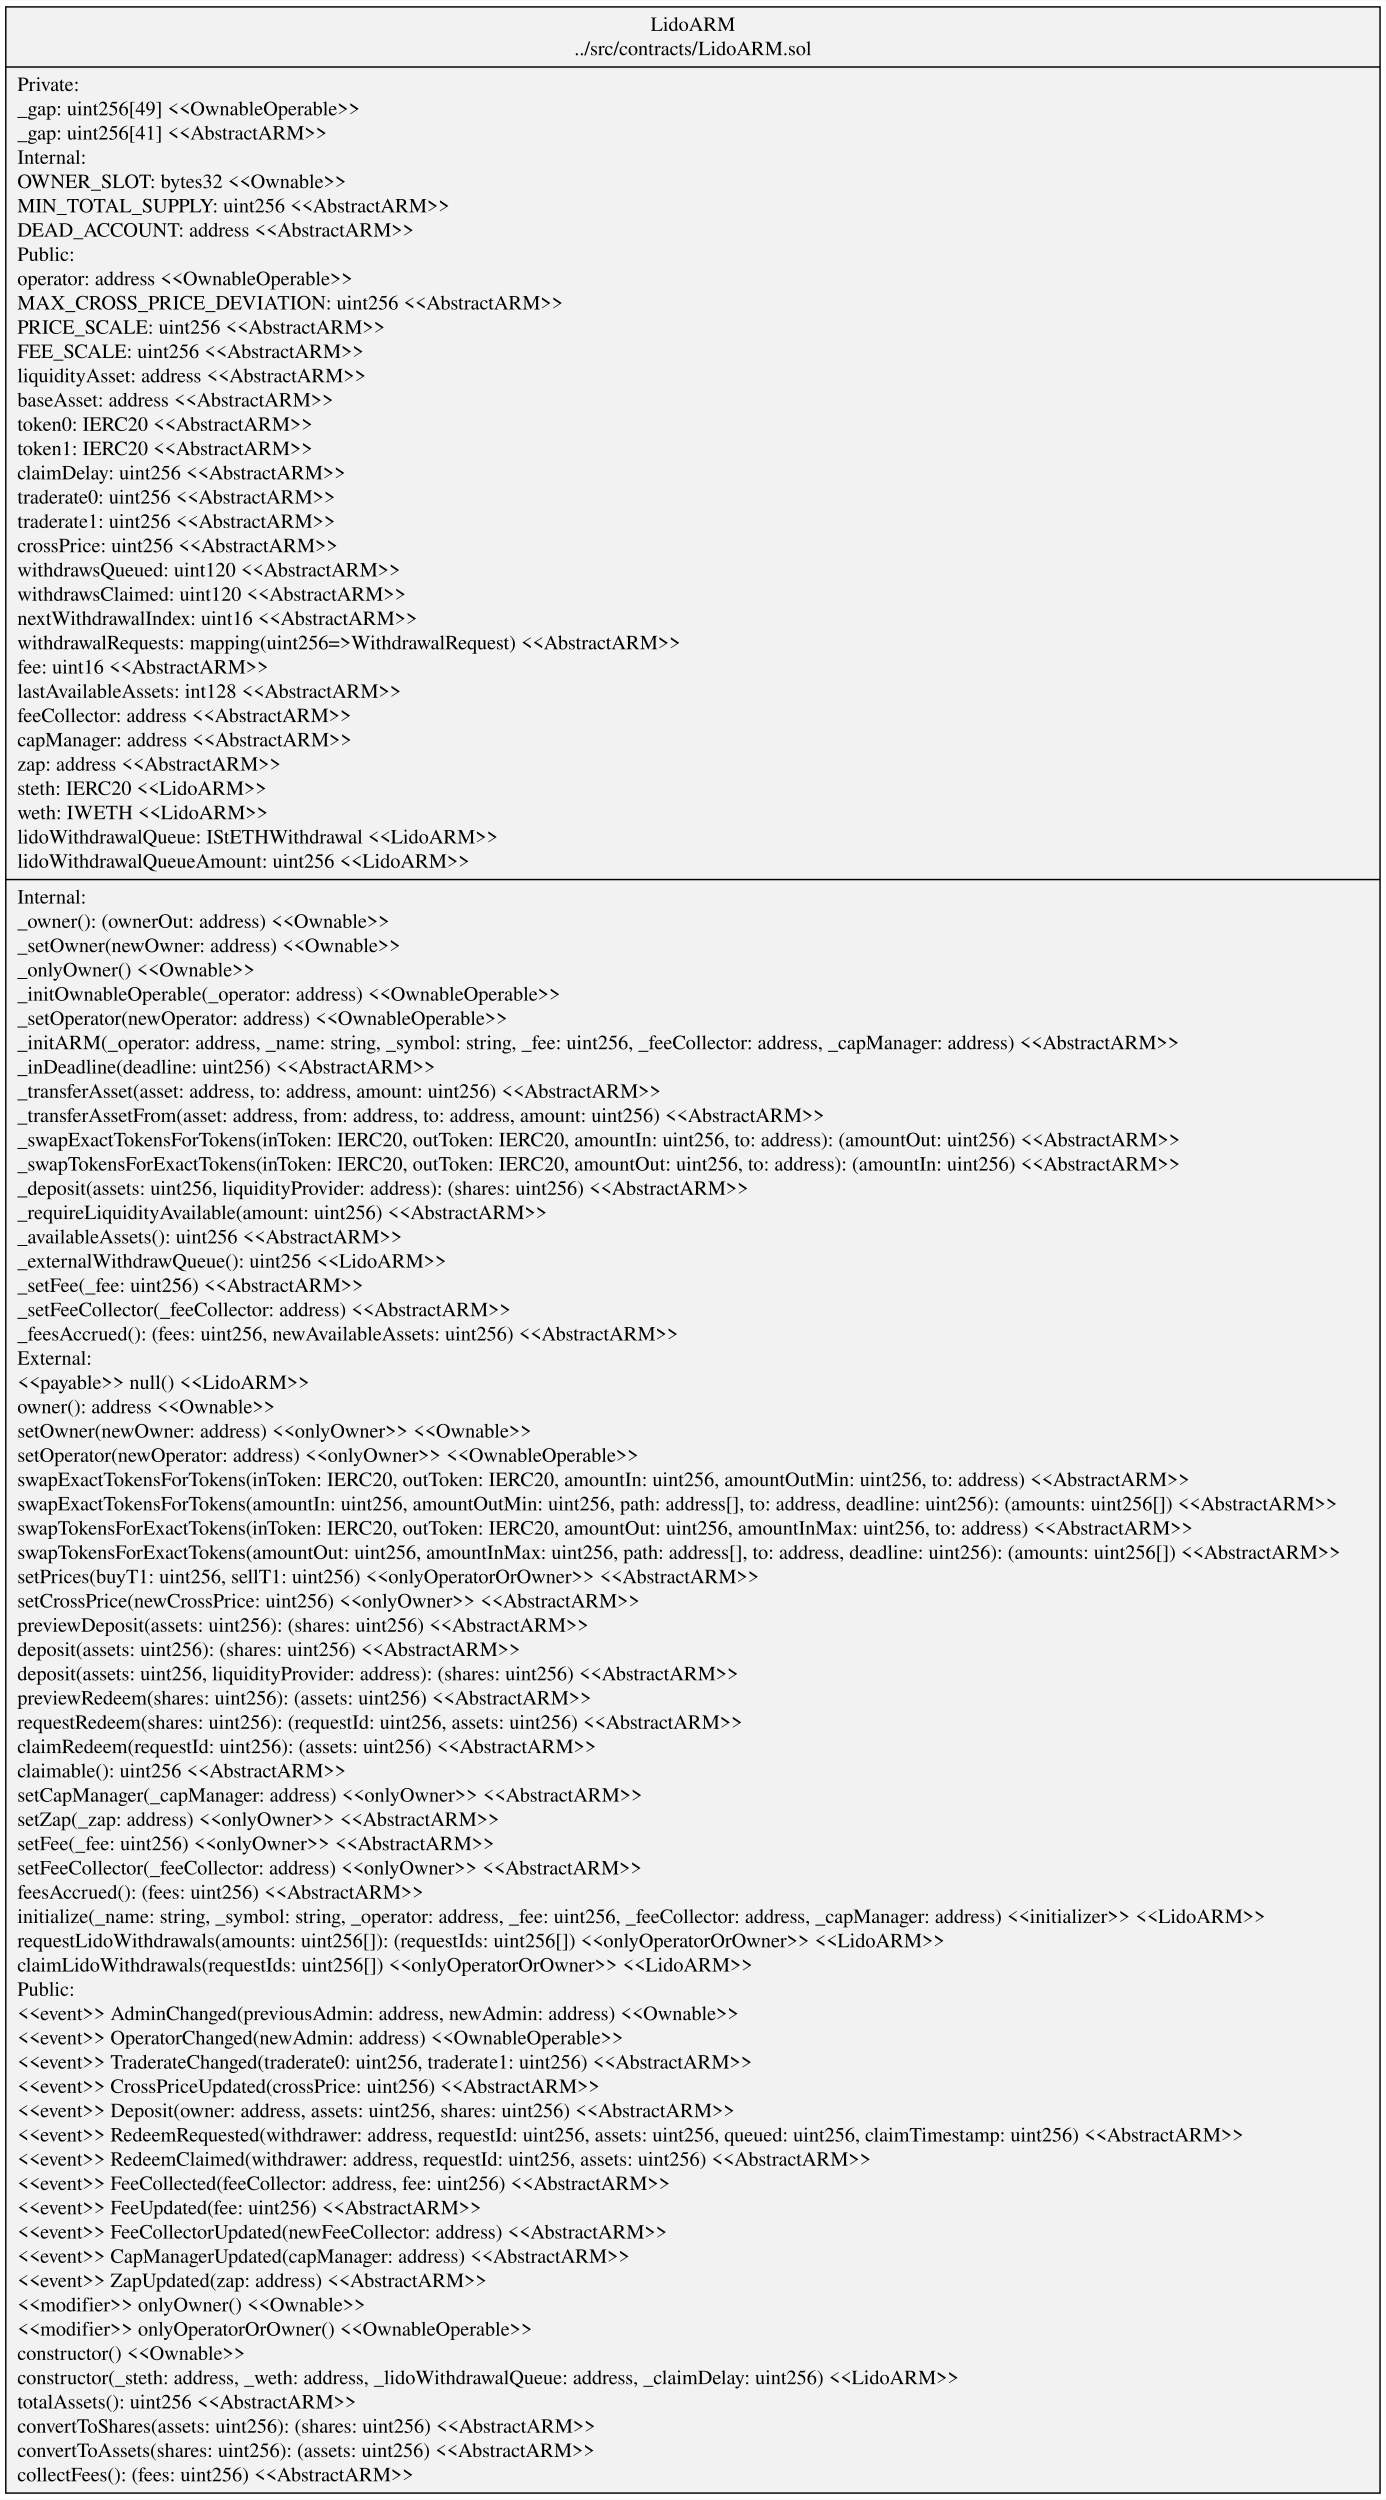
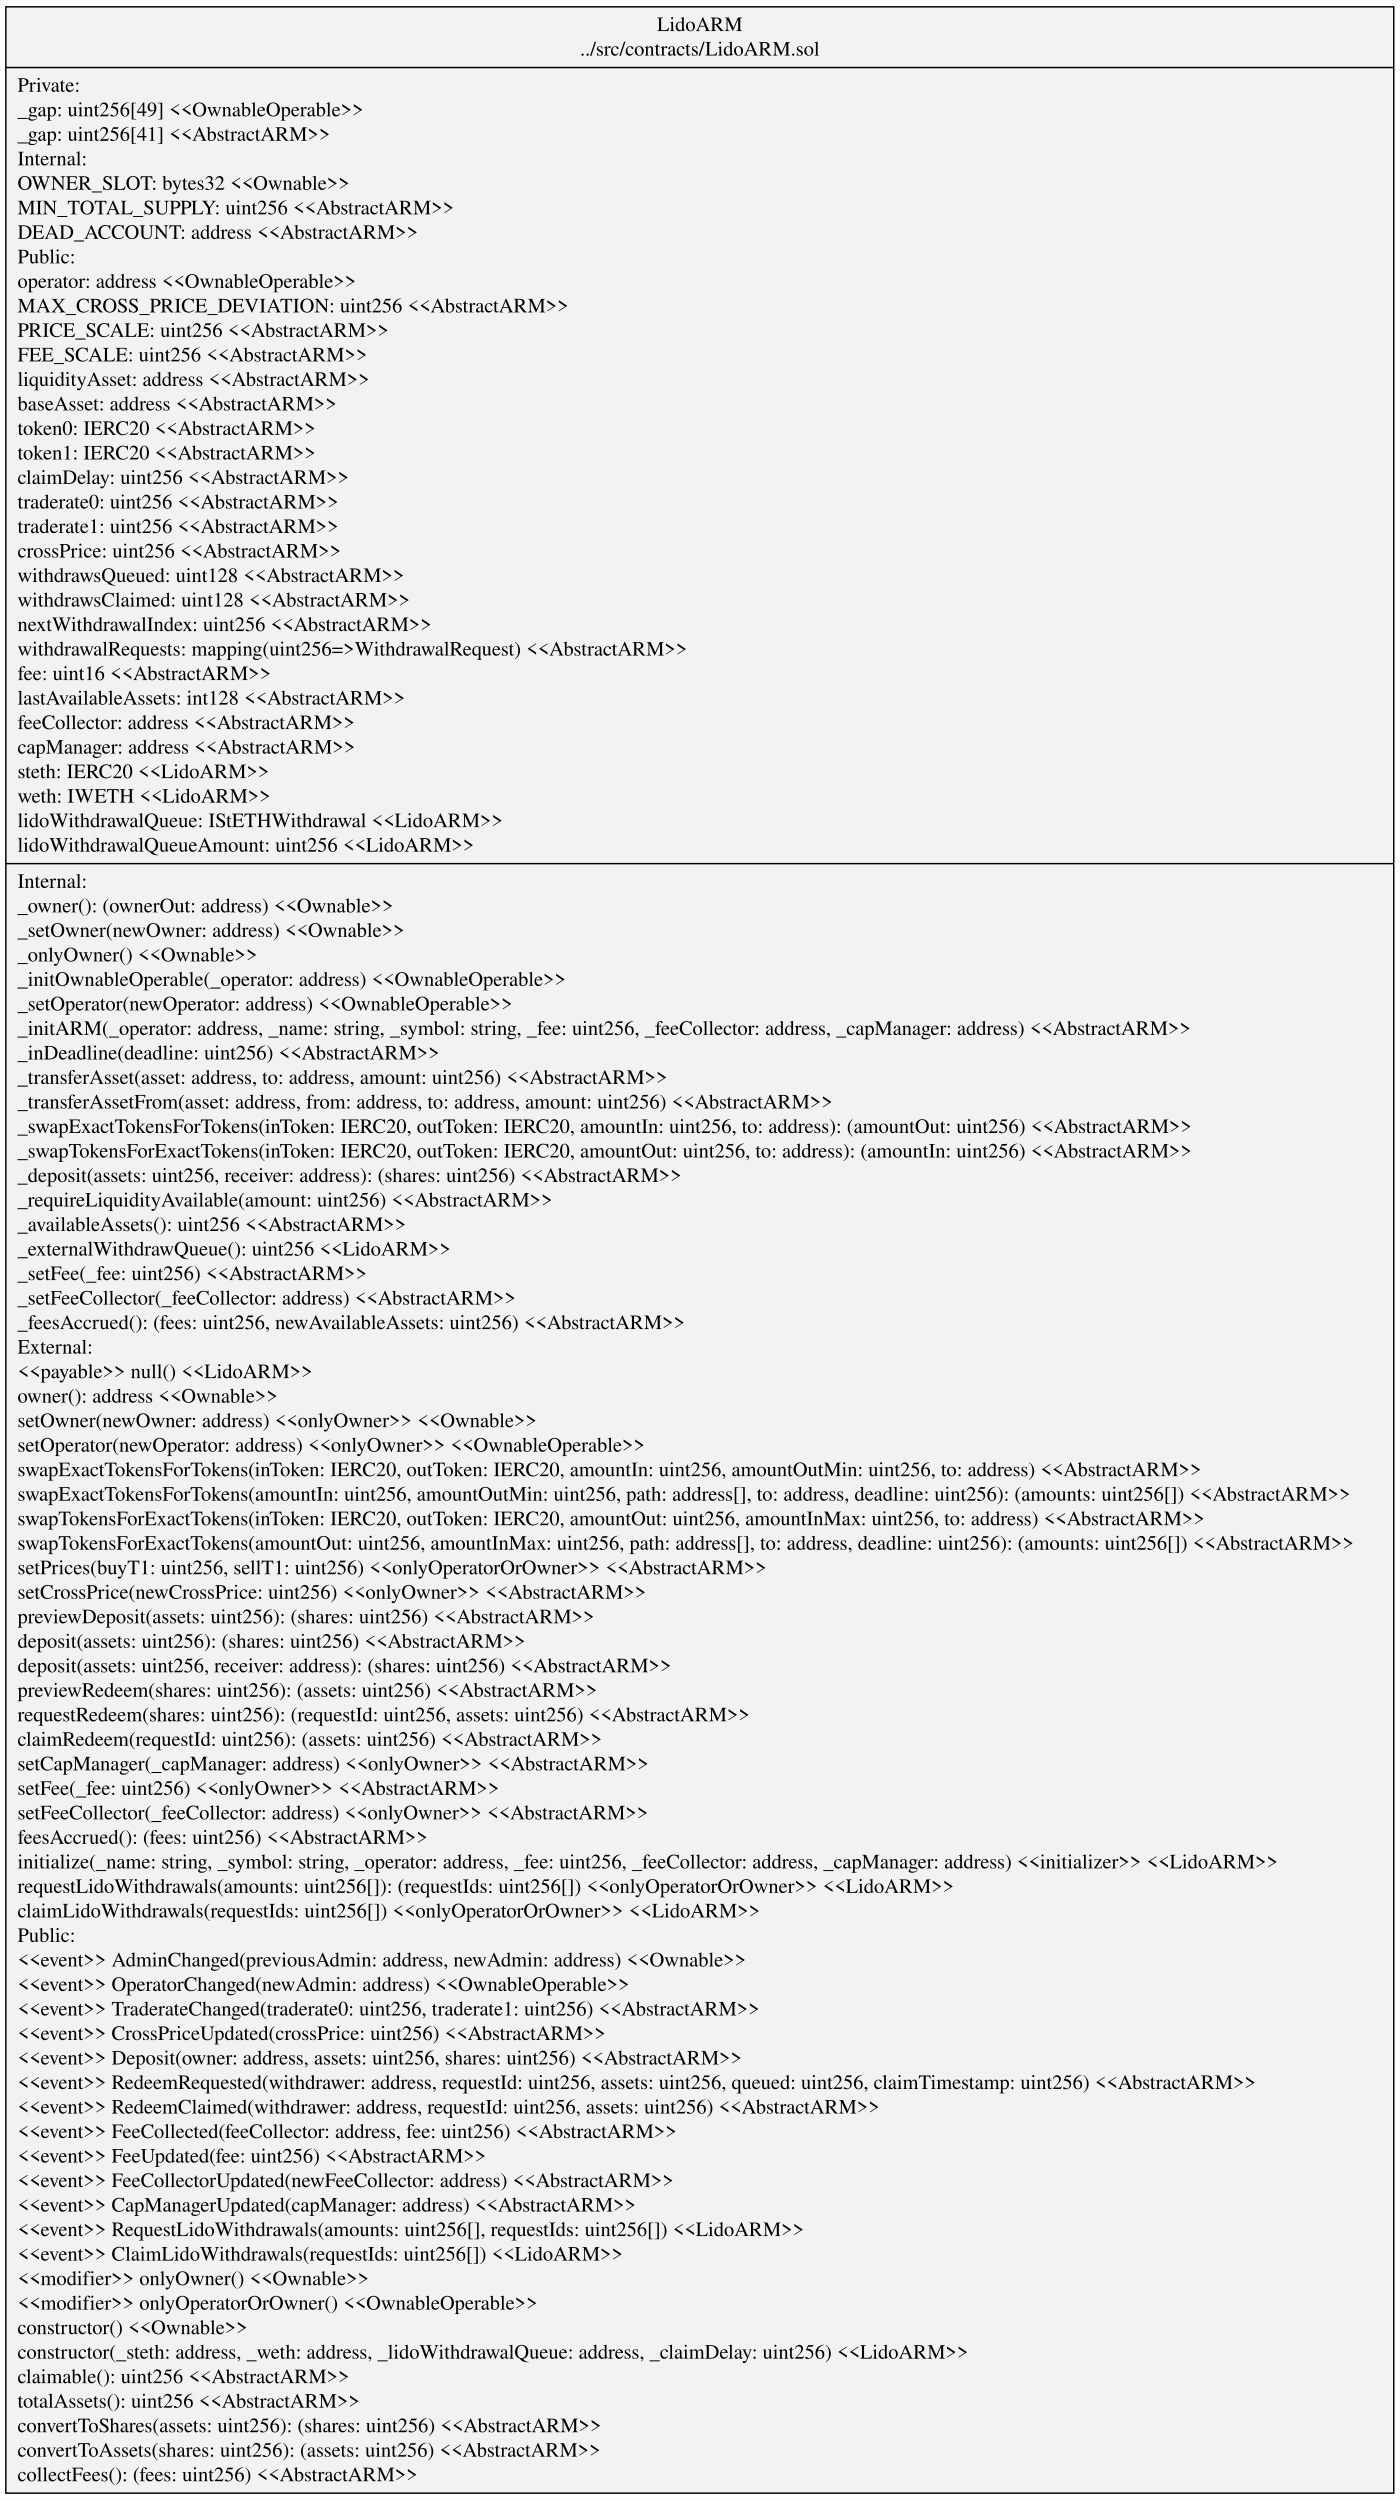
- <svg xmlns="http://www.w3.org/2000/svg" width="959pt" height="1730pt" viewBox="0.00 0.00 959.20 1729.80">
-   <g id="graph0" class="graph" transform="scale(1 1) rotate(0) translate(4 1725.8)">
-     <polygon fill="white" stroke="transparent" points="-4,4 -4,-1725.8 955.2,-1725.8 955.2,4 -4,4" />
+ <svg xmlns="http://www.w3.org/2000/svg" width="959pt" height="1713pt" viewBox="0.00 0.00 959.20 1713.00">
+   <g id="graph0" class="graph" transform="scale(1 1) rotate(0) translate(4 1709)">
+     <polygon fill="white" stroke="transparent" points="-4,4 -4,-1709 955.2,-1709 955.2,4 -4,4" />
    <g id="node1" class="node">
-       <polygon fill="#f2f2f2" stroke="black" points="0,-0.5 0,-1721.3 951.2,-1721.3 951.2,-0.5 0,-0.5" />
-       <text text-anchor="middle" x="475.6" y="-1704.7" font-family="Times,serif" font-size="14.00">LidoARM</text>
-       <text text-anchor="middle" x="475.6" y="-1687.9" font-family="Times,serif" font-size="14.00">../src/contracts/LidoARM.sol</text>
-       <polyline fill="none" stroke="black" points="0,-1679.7 951.2,-1679.7 " />
-       <text text-anchor="start" x="8" y="-1663.1" font-family="Times,serif" font-size="14.00">Private:</text>
-       <text text-anchor="start" x="8" y="-1646.3" font-family="Times,serif" font-size="14.00">   _gap: uint256[49] &lt;&lt;OwnableOperable&gt;&gt;</text>
-       <text text-anchor="start" x="8" y="-1629.5" font-family="Times,serif" font-size="14.00">   _gap: uint256[41] &lt;&lt;AbstractARM&gt;&gt;</text>
-       <text text-anchor="start" x="8" y="-1612.7" font-family="Times,serif" font-size="14.00">Internal:</text>
-       <text text-anchor="start" x="8" y="-1595.9" font-family="Times,serif" font-size="14.00">   OWNER_SLOT: bytes32 &lt;&lt;Ownable&gt;&gt;</text>
-       <text text-anchor="start" x="8" y="-1579.1" font-family="Times,serif" font-size="14.00">   MIN_TOTAL_SUPPLY: uint256 &lt;&lt;AbstractARM&gt;&gt;</text>
-       <text text-anchor="start" x="8" y="-1562.3" font-family="Times,serif" font-size="14.00">   DEAD_ACCOUNT: address &lt;&lt;AbstractARM&gt;&gt;</text>
-       <text text-anchor="start" x="8" y="-1545.5" font-family="Times,serif" font-size="14.00">Public:</text>
-       <text text-anchor="start" x="8" y="-1528.7" font-family="Times,serif" font-size="14.00">   operator: address &lt;&lt;OwnableOperable&gt;&gt;</text>
-       <text text-anchor="start" x="8" y="-1511.9" font-family="Times,serif" font-size="14.00">   MAX_CROSS_PRICE_DEVIATION: uint256 &lt;&lt;AbstractARM&gt;&gt;</text>
-       <text text-anchor="start" x="8" y="-1495.1" font-family="Times,serif" font-size="14.00">   PRICE_SCALE: uint256 &lt;&lt;AbstractARM&gt;&gt;</text>
-       <text text-anchor="start" x="8" y="-1478.3" font-family="Times,serif" font-size="14.00">   FEE_SCALE: uint256 &lt;&lt;AbstractARM&gt;&gt;</text>
-       <text text-anchor="start" x="8" y="-1461.5" font-family="Times,serif" font-size="14.00">   liquidityAsset: address &lt;&lt;AbstractARM&gt;&gt;</text>
-       <text text-anchor="start" x="8" y="-1444.7" font-family="Times,serif" font-size="14.00">   baseAsset: address &lt;&lt;AbstractARM&gt;&gt;</text>
-       <text text-anchor="start" x="8" y="-1427.9" font-family="Times,serif" font-size="14.00">   token0: IERC20 &lt;&lt;AbstractARM&gt;&gt;</text>
-       <text text-anchor="start" x="8" y="-1411.1" font-family="Times,serif" font-size="14.00">   token1: IERC20 &lt;&lt;AbstractARM&gt;&gt;</text>
-       <text text-anchor="start" x="8" y="-1394.3" font-family="Times,serif" font-size="14.00">   claimDelay: uint256 &lt;&lt;AbstractARM&gt;&gt;</text>
-       <text text-anchor="start" x="8" y="-1377.5" font-family="Times,serif" font-size="14.00">   traderate0: uint256 &lt;&lt;AbstractARM&gt;&gt;</text>
-       <text text-anchor="start" x="8" y="-1360.7" font-family="Times,serif" font-size="14.00">   traderate1: uint256 &lt;&lt;AbstractARM&gt;&gt;</text>
-       <text text-anchor="start" x="8" y="-1343.9" font-family="Times,serif" font-size="14.00">   crossPrice: uint256 &lt;&lt;AbstractARM&gt;&gt;</text>
-       <text text-anchor="start" x="8" y="-1327.1" font-family="Times,serif" font-size="14.00">   withdrawsQueued: uint120 &lt;&lt;AbstractARM&gt;&gt;</text>
-       <text text-anchor="start" x="8" y="-1310.3" font-family="Times,serif" font-size="14.00">   withdrawsClaimed: uint120 &lt;&lt;AbstractARM&gt;&gt;</text>
-       <text text-anchor="start" x="8" y="-1293.5" font-family="Times,serif" font-size="14.00">   nextWithdrawalIndex: uint16 &lt;&lt;AbstractARM&gt;&gt;</text>
-       <text text-anchor="start" x="8" y="-1276.7" font-family="Times,serif" font-size="14.00">   withdrawalRequests: mapping(uint256=&gt;WithdrawalRequest) &lt;&lt;AbstractARM&gt;&gt;</text>
-       <text text-anchor="start" x="8" y="-1259.9" font-family="Times,serif" font-size="14.00">   fee: uint16 &lt;&lt;AbstractARM&gt;&gt;</text>
-       <text text-anchor="start" x="8" y="-1243.1" font-family="Times,serif" font-size="14.00">   lastAvailableAssets: int128 &lt;&lt;AbstractARM&gt;&gt;</text>
-       <text text-anchor="start" x="8" y="-1226.3" font-family="Times,serif" font-size="14.00">   feeCollector: address &lt;&lt;AbstractARM&gt;&gt;</text>
-       <text text-anchor="start" x="8" y="-1209.5" font-family="Times,serif" font-size="14.00">   capManager: address &lt;&lt;AbstractARM&gt;&gt;</text>
-       <text text-anchor="start" x="8" y="-1192.7" font-family="Times,serif" font-size="14.00">   zap: address &lt;&lt;AbstractARM&gt;&gt;</text>
+       <polygon fill="#f2f2f2" stroke="black" points="0,-0.5 0,-1704.5 951.2,-1704.5 951.2,-0.5 0,-0.5" />
+       <text text-anchor="middle" x="475.6" y="-1687.9" font-family="Times,serif" font-size="14.00">LidoARM</text>
+       <text text-anchor="middle" x="475.6" y="-1671.1" font-family="Times,serif" font-size="14.00">../src/contracts/LidoARM.sol</text>
+       <polyline fill="none" stroke="black" points="0,-1662.9 951.2,-1662.9 " />
+       <text text-anchor="start" x="8" y="-1646.3" font-family="Times,serif" font-size="14.00">Private:</text>
+       <text text-anchor="start" x="8" y="-1629.5" font-family="Times,serif" font-size="14.00">   _gap: uint256[49] &lt;&lt;OwnableOperable&gt;&gt;</text>
+       <text text-anchor="start" x="8" y="-1612.7" font-family="Times,serif" font-size="14.00">   _gap: uint256[41] &lt;&lt;AbstractARM&gt;&gt;</text>
+       <text text-anchor="start" x="8" y="-1595.9" font-family="Times,serif" font-size="14.00">Internal:</text>
+       <text text-anchor="start" x="8" y="-1579.1" font-family="Times,serif" font-size="14.00">   OWNER_SLOT: bytes32 &lt;&lt;Ownable&gt;&gt;</text>
+       <text text-anchor="start" x="8" y="-1562.3" font-family="Times,serif" font-size="14.00">   MIN_TOTAL_SUPPLY: uint256 &lt;&lt;AbstractARM&gt;&gt;</text>
+       <text text-anchor="start" x="8" y="-1545.5" font-family="Times,serif" font-size="14.00">   DEAD_ACCOUNT: address &lt;&lt;AbstractARM&gt;&gt;</text>
+       <text text-anchor="start" x="8" y="-1528.7" font-family="Times,serif" font-size="14.00">Public:</text>
+       <text text-anchor="start" x="8" y="-1511.9" font-family="Times,serif" font-size="14.00">   operator: address &lt;&lt;OwnableOperable&gt;&gt;</text>
+       <text text-anchor="start" x="8" y="-1495.1" font-family="Times,serif" font-size="14.00">   MAX_CROSS_PRICE_DEVIATION: uint256 &lt;&lt;AbstractARM&gt;&gt;</text>
+       <text text-anchor="start" x="8" y="-1478.3" font-family="Times,serif" font-size="14.00">   PRICE_SCALE: uint256 &lt;&lt;AbstractARM&gt;&gt;</text>
+       <text text-anchor="start" x="8" y="-1461.5" font-family="Times,serif" font-size="14.00">   FEE_SCALE: uint256 &lt;&lt;AbstractARM&gt;&gt;</text>
+       <text text-anchor="start" x="8" y="-1444.7" font-family="Times,serif" font-size="14.00">   liquidityAsset: address &lt;&lt;AbstractARM&gt;&gt;</text>
+       <text text-anchor="start" x="8" y="-1427.9" font-family="Times,serif" font-size="14.00">   baseAsset: address &lt;&lt;AbstractARM&gt;&gt;</text>
+       <text text-anchor="start" x="8" y="-1411.1" font-family="Times,serif" font-size="14.00">   token0: IERC20 &lt;&lt;AbstractARM&gt;&gt;</text>
+       <text text-anchor="start" x="8" y="-1394.3" font-family="Times,serif" font-size="14.00">   token1: IERC20 &lt;&lt;AbstractARM&gt;&gt;</text>
+       <text text-anchor="start" x="8" y="-1377.5" font-family="Times,serif" font-size="14.00">   claimDelay: uint256 &lt;&lt;AbstractARM&gt;&gt;</text>
+       <text text-anchor="start" x="8" y="-1360.7" font-family="Times,serif" font-size="14.00">   traderate0: uint256 &lt;&lt;AbstractARM&gt;&gt;</text>
+       <text text-anchor="start" x="8" y="-1343.9" font-family="Times,serif" font-size="14.00">   traderate1: uint256 &lt;&lt;AbstractARM&gt;&gt;</text>
+       <text text-anchor="start" x="8" y="-1327.1" font-family="Times,serif" font-size="14.00">   crossPrice: uint256 &lt;&lt;AbstractARM&gt;&gt;</text>
+       <text text-anchor="start" x="8" y="-1310.3" font-family="Times,serif" font-size="14.00">   withdrawsQueued: uint128 &lt;&lt;AbstractARM&gt;&gt;</text>
+       <text text-anchor="start" x="8" y="-1293.5" font-family="Times,serif" font-size="14.00">   withdrawsClaimed: uint128 &lt;&lt;AbstractARM&gt;&gt;</text>
+       <text text-anchor="start" x="8" y="-1276.7" font-family="Times,serif" font-size="14.00">   nextWithdrawalIndex: uint256 &lt;&lt;AbstractARM&gt;&gt;</text>
+       <text text-anchor="start" x="8" y="-1259.9" font-family="Times,serif" font-size="14.00">   withdrawalRequests: mapping(uint256=&gt;WithdrawalRequest) &lt;&lt;AbstractARM&gt;&gt;</text>
+       <text text-anchor="start" x="8" y="-1243.1" font-family="Times,serif" font-size="14.00">   fee: uint16 &lt;&lt;AbstractARM&gt;&gt;</text>
+       <text text-anchor="start" x="8" y="-1226.3" font-family="Times,serif" font-size="14.00">   lastAvailableAssets: int128 &lt;&lt;AbstractARM&gt;&gt;</text>
+       <text text-anchor="start" x="8" y="-1209.5" font-family="Times,serif" font-size="14.00">   feeCollector: address &lt;&lt;AbstractARM&gt;&gt;</text>
+       <text text-anchor="start" x="8" y="-1192.7" font-family="Times,serif" font-size="14.00">   capManager: address &lt;&lt;AbstractARM&gt;&gt;</text>
      <text text-anchor="start" x="8" y="-1175.9" font-family="Times,serif" font-size="14.00">   steth: IERC20 &lt;&lt;LidoARM&gt;&gt;</text>
      <text text-anchor="start" x="8" y="-1159.1" font-family="Times,serif" font-size="14.00">   weth: IWETH &lt;&lt;LidoARM&gt;&gt;</text>
      <text text-anchor="start" x="8" y="-1142.3" font-family="Times,serif" font-size="14.00">   lidoWithdrawalQueue: IStETHWithdrawal &lt;&lt;LidoARM&gt;&gt;</text>
      <text text-anchor="start" x="8" y="-1125.5" font-family="Times,serif" font-size="14.00">   lidoWithdrawalQueueAmount: uint256 &lt;&lt;LidoARM&gt;&gt;</text>
      <polyline fill="none" stroke="black" points="0,-1117.3 951.2,-1117.3 " />
      <text text-anchor="start" x="8" y="-1100.7" font-family="Times,serif" font-size="14.00">Internal:</text>
      <text text-anchor="start" x="8" y="-1083.9" font-family="Times,serif" font-size="14.00">    _owner(): (ownerOut: address) &lt;&lt;Ownable&gt;&gt;</text>
      <text text-anchor="start" x="8" y="-1067.1" font-family="Times,serif" font-size="14.00">    _setOwner(newOwner: address) &lt;&lt;Ownable&gt;&gt;</text>
      <text text-anchor="start" x="8" y="-1050.3" font-family="Times,serif" font-size="14.00">    _onlyOwner() &lt;&lt;Ownable&gt;&gt;</text>
      <text text-anchor="start" x="8" y="-1033.5" font-family="Times,serif" font-size="14.00">    _initOwnableOperable(_operator: address) &lt;&lt;OwnableOperable&gt;&gt;</text>
      <text text-anchor="start" x="8" y="-1016.7" font-family="Times,serif" font-size="14.00">    _setOperator(newOperator: address) &lt;&lt;OwnableOperable&gt;&gt;</text>
      <text text-anchor="start" x="8" y="-999.9" font-family="Times,serif" font-size="14.00">    _initARM(_operator: address, _name: string, _symbol: string, _fee: uint256, _feeCollector: address, _capManager: address) &lt;&lt;AbstractARM&gt;&gt;</text>
      <text text-anchor="start" x="8" y="-983.1" font-family="Times,serif" font-size="14.00">    _inDeadline(deadline: uint256) &lt;&lt;AbstractARM&gt;&gt;</text>
      <text text-anchor="start" x="8" y="-966.3" font-family="Times,serif" font-size="14.00">    _transferAsset(asset: address, to: address, amount: uint256) &lt;&lt;AbstractARM&gt;&gt;</text>
      <text text-anchor="start" x="8" y="-949.5" font-family="Times,serif" font-size="14.00">    _transferAssetFrom(asset: address, from: address, to: address, amount: uint256) &lt;&lt;AbstractARM&gt;&gt;</text>
      <text text-anchor="start" x="8" y="-932.7" font-family="Times,serif" font-size="14.00">    _swapExactTokensForTokens(inToken: IERC20, outToken: IERC20, amountIn: uint256, to: address): (amountOut: uint256) &lt;&lt;AbstractARM&gt;&gt;</text>
      <text text-anchor="start" x="8" y="-915.9" font-family="Times,serif" font-size="14.00">    _swapTokensForExactTokens(inToken: IERC20, outToken: IERC20, amountOut: uint256, to: address): (amountIn: uint256) &lt;&lt;AbstractARM&gt;&gt;</text>
-       <text text-anchor="start" x="8" y="-899.1" font-family="Times,serif" font-size="14.00">    _deposit(assets: uint256, liquidityProvider: address): (shares: uint256) &lt;&lt;AbstractARM&gt;&gt;</text>
+       <text text-anchor="start" x="8" y="-899.1" font-family="Times,serif" font-size="14.00">    _deposit(assets: uint256, receiver: address): (shares: uint256) &lt;&lt;AbstractARM&gt;&gt;</text>
      <text text-anchor="start" x="8" y="-882.3" font-family="Times,serif" font-size="14.00">    _requireLiquidityAvailable(amount: uint256) &lt;&lt;AbstractARM&gt;&gt;</text>
      <text text-anchor="start" x="8" y="-865.5" font-family="Times,serif" font-size="14.00">    _availableAssets(): uint256 &lt;&lt;AbstractARM&gt;&gt;</text>
      <text text-anchor="start" x="8" y="-848.7" font-family="Times,serif" font-size="14.00">    _externalWithdrawQueue(): uint256 &lt;&lt;LidoARM&gt;&gt;</text>
      <text text-anchor="start" x="8" y="-831.9" font-family="Times,serif" font-size="14.00">    _setFee(_fee: uint256) &lt;&lt;AbstractARM&gt;&gt;</text>
      <text text-anchor="start" x="8" y="-815.1" font-family="Times,serif" font-size="14.00">    _setFeeCollector(_feeCollector: address) &lt;&lt;AbstractARM&gt;&gt;</text>
      <text text-anchor="start" x="8" y="-798.3" font-family="Times,serif" font-size="14.00">    _feesAccrued(): (fees: uint256, newAvailableAssets: uint256) &lt;&lt;AbstractARM&gt;&gt;</text>
      <text text-anchor="start" x="8" y="-781.5" font-family="Times,serif" font-size="14.00">External:</text>
      <text text-anchor="start" x="8" y="-764.7" font-family="Times,serif" font-size="14.00">    &lt;&lt;payable&gt;&gt; null() &lt;&lt;LidoARM&gt;&gt;</text>
      <text text-anchor="start" x="8" y="-747.9" font-family="Times,serif" font-size="14.00">    owner(): address &lt;&lt;Ownable&gt;&gt;</text>
      <text text-anchor="start" x="8" y="-731.1" font-family="Times,serif" font-size="14.00">    setOwner(newOwner: address) &lt;&lt;onlyOwner&gt;&gt; &lt;&lt;Ownable&gt;&gt;</text>
      <text text-anchor="start" x="8" y="-714.3" font-family="Times,serif" font-size="14.00">    setOperator(newOperator: address) &lt;&lt;onlyOwner&gt;&gt; &lt;&lt;OwnableOperable&gt;&gt;</text>
      <text text-anchor="start" x="8" y="-697.5" font-family="Times,serif" font-size="14.00">    swapExactTokensForTokens(inToken: IERC20, outToken: IERC20, amountIn: uint256, amountOutMin: uint256, to: address) &lt;&lt;AbstractARM&gt;&gt;</text>
      <text text-anchor="start" x="8" y="-680.7" font-family="Times,serif" font-size="14.00">    swapExactTokensForTokens(amountIn: uint256, amountOutMin: uint256, path: address[], to: address, deadline: uint256): (amounts: uint256[]) &lt;&lt;AbstractARM&gt;&gt;</text>
      <text text-anchor="start" x="8" y="-663.9" font-family="Times,serif" font-size="14.00">    swapTokensForExactTokens(inToken: IERC20, outToken: IERC20, amountOut: uint256, amountInMax: uint256, to: address) &lt;&lt;AbstractARM&gt;&gt;</text>
      <text text-anchor="start" x="8" y="-647.1" font-family="Times,serif" font-size="14.00">    swapTokensForExactTokens(amountOut: uint256, amountInMax: uint256, path: address[], to: address, deadline: uint256): (amounts: uint256[]) &lt;&lt;AbstractARM&gt;&gt;</text>
      <text text-anchor="start" x="8" y="-630.3" font-family="Times,serif" font-size="14.00">    setPrices(buyT1: uint256, sellT1: uint256) &lt;&lt;onlyOperatorOrOwner&gt;&gt; &lt;&lt;AbstractARM&gt;&gt;</text>
      <text text-anchor="start" x="8" y="-613.5" font-family="Times,serif" font-size="14.00">    setCrossPrice(newCrossPrice: uint256) &lt;&lt;onlyOwner&gt;&gt; &lt;&lt;AbstractARM&gt;&gt;</text>
      <text text-anchor="start" x="8" y="-596.7" font-family="Times,serif" font-size="14.00">    previewDeposit(assets: uint256): (shares: uint256) &lt;&lt;AbstractARM&gt;&gt;</text>
      <text text-anchor="start" x="8" y="-579.9" font-family="Times,serif" font-size="14.00">    deposit(assets: uint256): (shares: uint256) &lt;&lt;AbstractARM&gt;&gt;</text>
-       <text text-anchor="start" x="8" y="-563.1" font-family="Times,serif" font-size="14.00">    deposit(assets: uint256, liquidityProvider: address): (shares: uint256) &lt;&lt;AbstractARM&gt;&gt;</text>
+       <text text-anchor="start" x="8" y="-563.1" font-family="Times,serif" font-size="14.00">    deposit(assets: uint256, receiver: address): (shares: uint256) &lt;&lt;AbstractARM&gt;&gt;</text>
      <text text-anchor="start" x="8" y="-546.3" font-family="Times,serif" font-size="14.00">    previewRedeem(shares: uint256): (assets: uint256) &lt;&lt;AbstractARM&gt;&gt;</text>
      <text text-anchor="start" x="8" y="-529.5" font-family="Times,serif" font-size="14.00">    requestRedeem(shares: uint256): (requestId: uint256, assets: uint256) &lt;&lt;AbstractARM&gt;&gt;</text>
      <text text-anchor="start" x="8" y="-512.7" font-family="Times,serif" font-size="14.00">    claimRedeem(requestId: uint256): (assets: uint256) &lt;&lt;AbstractARM&gt;&gt;</text>
-       <text text-anchor="start" x="8" y="-495.9" font-family="Times,serif" font-size="14.00">    claimable(): uint256 &lt;&lt;AbstractARM&gt;&gt;</text>
-       <text text-anchor="start" x="8" y="-479.1" font-family="Times,serif" font-size="14.00">    setCapManager(_capManager: address) &lt;&lt;onlyOwner&gt;&gt; &lt;&lt;AbstractARM&gt;&gt;</text>
-       <text text-anchor="start" x="8" y="-462.3" font-family="Times,serif" font-size="14.00">    setZap(_zap: address) &lt;&lt;onlyOwner&gt;&gt; &lt;&lt;AbstractARM&gt;&gt;</text>
-       <text text-anchor="start" x="8" y="-445.5" font-family="Times,serif" font-size="14.00">    setFee(_fee: uint256) &lt;&lt;onlyOwner&gt;&gt; &lt;&lt;AbstractARM&gt;&gt;</text>
-       <text text-anchor="start" x="8" y="-428.7" font-family="Times,serif" font-size="14.00">    setFeeCollector(_feeCollector: address) &lt;&lt;onlyOwner&gt;&gt; &lt;&lt;AbstractARM&gt;&gt;</text>
-       <text text-anchor="start" x="8" y="-411.9" font-family="Times,serif" font-size="14.00">    feesAccrued(): (fees: uint256) &lt;&lt;AbstractARM&gt;&gt;</text>
-       <text text-anchor="start" x="8" y="-395.1" font-family="Times,serif" font-size="14.00">    initialize(_name: string, _symbol: string, _operator: address, _fee: uint256, _feeCollector: address, _capManager: address) &lt;&lt;initializer&gt;&gt; &lt;&lt;LidoARM&gt;&gt;</text>
-       <text text-anchor="start" x="8" y="-378.3" font-family="Times,serif" font-size="14.00">    requestLidoWithdrawals(amounts: uint256[]): (requestIds: uint256[]) &lt;&lt;onlyOperatorOrOwner&gt;&gt; &lt;&lt;LidoARM&gt;&gt;</text>
-       <text text-anchor="start" x="8" y="-361.5" font-family="Times,serif" font-size="14.00">    claimLidoWithdrawals(requestIds: uint256[]) &lt;&lt;onlyOperatorOrOwner&gt;&gt; &lt;&lt;LidoARM&gt;&gt;</text>
-       <text text-anchor="start" x="8" y="-344.7" font-family="Times,serif" font-size="14.00">Public:</text>
-       <text text-anchor="start" x="8" y="-327.9" font-family="Times,serif" font-size="14.00">    &lt;&lt;event&gt;&gt; AdminChanged(previousAdmin: address, newAdmin: address) &lt;&lt;Ownable&gt;&gt;</text>
-       <text text-anchor="start" x="8" y="-311.1" font-family="Times,serif" font-size="14.00">    &lt;&lt;event&gt;&gt; OperatorChanged(newAdmin: address) &lt;&lt;OwnableOperable&gt;&gt;</text>
-       <text text-anchor="start" x="8" y="-294.3" font-family="Times,serif" font-size="14.00">    &lt;&lt;event&gt;&gt; TraderateChanged(traderate0: uint256, traderate1: uint256) &lt;&lt;AbstractARM&gt;&gt;</text>
-       <text text-anchor="start" x="8" y="-277.5" font-family="Times,serif" font-size="14.00">    &lt;&lt;event&gt;&gt; CrossPriceUpdated(crossPrice: uint256) &lt;&lt;AbstractARM&gt;&gt;</text>
-       <text text-anchor="start" x="8" y="-260.7" font-family="Times,serif" font-size="14.00">    &lt;&lt;event&gt;&gt; Deposit(owner: address, assets: uint256, shares: uint256) &lt;&lt;AbstractARM&gt;&gt;</text>
-       <text text-anchor="start" x="8" y="-243.9" font-family="Times,serif" font-size="14.00">    &lt;&lt;event&gt;&gt; RedeemRequested(withdrawer: address, requestId: uint256, assets: uint256, queued: uint256, claimTimestamp: uint256) &lt;&lt;AbstractARM&gt;&gt;</text>
-       <text text-anchor="start" x="8" y="-227.1" font-family="Times,serif" font-size="14.00">    &lt;&lt;event&gt;&gt; RedeemClaimed(withdrawer: address, requestId: uint256, assets: uint256) &lt;&lt;AbstractARM&gt;&gt;</text>
-       <text text-anchor="start" x="8" y="-210.3" font-family="Times,serif" font-size="14.00">    &lt;&lt;event&gt;&gt; FeeCollected(feeCollector: address, fee: uint256) &lt;&lt;AbstractARM&gt;&gt;</text>
-       <text text-anchor="start" x="8" y="-193.5" font-family="Times,serif" font-size="14.00">    &lt;&lt;event&gt;&gt; FeeUpdated(fee: uint256) &lt;&lt;AbstractARM&gt;&gt;</text>
-       <text text-anchor="start" x="8" y="-176.7" font-family="Times,serif" font-size="14.00">    &lt;&lt;event&gt;&gt; FeeCollectorUpdated(newFeeCollector: address) &lt;&lt;AbstractARM&gt;&gt;</text>
-       <text text-anchor="start" x="8" y="-159.9" font-family="Times,serif" font-size="14.00">    &lt;&lt;event&gt;&gt; CapManagerUpdated(capManager: address) &lt;&lt;AbstractARM&gt;&gt;</text>
-       <text text-anchor="start" x="8" y="-143.1" font-family="Times,serif" font-size="14.00">    &lt;&lt;event&gt;&gt; ZapUpdated(zap: address) &lt;&lt;AbstractARM&gt;&gt;</text>
-       <text text-anchor="start" x="8" y="-126.3" font-family="Times,serif" font-size="14.00">    &lt;&lt;modifier&gt;&gt; onlyOwner() &lt;&lt;Ownable&gt;&gt;</text>
-       <text text-anchor="start" x="8" y="-109.5" font-family="Times,serif" font-size="14.00">    &lt;&lt;modifier&gt;&gt; onlyOperatorOrOwner() &lt;&lt;OwnableOperable&gt;&gt;</text>
-       <text text-anchor="start" x="8" y="-92.7" font-family="Times,serif" font-size="14.00">    constructor() &lt;&lt;Ownable&gt;&gt;</text>
-       <text text-anchor="start" x="8" y="-75.9" font-family="Times,serif" font-size="14.00">    constructor(_steth: address, _weth: address, _lidoWithdrawalQueue: address, _claimDelay: uint256) &lt;&lt;LidoARM&gt;&gt;</text>
+       <text text-anchor="start" x="8" y="-495.9" font-family="Times,serif" font-size="14.00">    setCapManager(_capManager: address) &lt;&lt;onlyOwner&gt;&gt; &lt;&lt;AbstractARM&gt;&gt;</text>
+       <text text-anchor="start" x="8" y="-479.1" font-family="Times,serif" font-size="14.00">    setFee(_fee: uint256) &lt;&lt;onlyOwner&gt;&gt; &lt;&lt;AbstractARM&gt;&gt;</text>
+       <text text-anchor="start" x="8" y="-462.3" font-family="Times,serif" font-size="14.00">    setFeeCollector(_feeCollector: address) &lt;&lt;onlyOwner&gt;&gt; &lt;&lt;AbstractARM&gt;&gt;</text>
+       <text text-anchor="start" x="8" y="-445.5" font-family="Times,serif" font-size="14.00">    feesAccrued(): (fees: uint256) &lt;&lt;AbstractARM&gt;&gt;</text>
+       <text text-anchor="start" x="8" y="-428.7" font-family="Times,serif" font-size="14.00">    initialize(_name: string, _symbol: string, _operator: address, _fee: uint256, _feeCollector: address, _capManager: address) &lt;&lt;initializer&gt;&gt; &lt;&lt;LidoARM&gt;&gt;</text>
+       <text text-anchor="start" x="8" y="-411.9" font-family="Times,serif" font-size="14.00">    requestLidoWithdrawals(amounts: uint256[]): (requestIds: uint256[]) &lt;&lt;onlyOperatorOrOwner&gt;&gt; &lt;&lt;LidoARM&gt;&gt;</text>
+       <text text-anchor="start" x="8" y="-395.1" font-family="Times,serif" font-size="14.00">    claimLidoWithdrawals(requestIds: uint256[]) &lt;&lt;onlyOperatorOrOwner&gt;&gt; &lt;&lt;LidoARM&gt;&gt;</text>
+       <text text-anchor="start" x="8" y="-378.3" font-family="Times,serif" font-size="14.00">Public:</text>
+       <text text-anchor="start" x="8" y="-361.5" font-family="Times,serif" font-size="14.00">    &lt;&lt;event&gt;&gt; AdminChanged(previousAdmin: address, newAdmin: address) &lt;&lt;Ownable&gt;&gt;</text>
+       <text text-anchor="start" x="8" y="-344.7" font-family="Times,serif" font-size="14.00">    &lt;&lt;event&gt;&gt; OperatorChanged(newAdmin: address) &lt;&lt;OwnableOperable&gt;&gt;</text>
+       <text text-anchor="start" x="8" y="-327.9" font-family="Times,serif" font-size="14.00">    &lt;&lt;event&gt;&gt; TraderateChanged(traderate0: uint256, traderate1: uint256) &lt;&lt;AbstractARM&gt;&gt;</text>
+       <text text-anchor="start" x="8" y="-311.1" font-family="Times,serif" font-size="14.00">    &lt;&lt;event&gt;&gt; CrossPriceUpdated(crossPrice: uint256) &lt;&lt;AbstractARM&gt;&gt;</text>
+       <text text-anchor="start" x="8" y="-294.3" font-family="Times,serif" font-size="14.00">    &lt;&lt;event&gt;&gt; Deposit(owner: address, assets: uint256, shares: uint256) &lt;&lt;AbstractARM&gt;&gt;</text>
+       <text text-anchor="start" x="8" y="-277.5" font-family="Times,serif" font-size="14.00">    &lt;&lt;event&gt;&gt; RedeemRequested(withdrawer: address, requestId: uint256, assets: uint256, queued: uint256, claimTimestamp: uint256) &lt;&lt;AbstractARM&gt;&gt;</text>
+       <text text-anchor="start" x="8" y="-260.7" font-family="Times,serif" font-size="14.00">    &lt;&lt;event&gt;&gt; RedeemClaimed(withdrawer: address, requestId: uint256, assets: uint256) &lt;&lt;AbstractARM&gt;&gt;</text>
+       <text text-anchor="start" x="8" y="-243.9" font-family="Times,serif" font-size="14.00">    &lt;&lt;event&gt;&gt; FeeCollected(feeCollector: address, fee: uint256) &lt;&lt;AbstractARM&gt;&gt;</text>
+       <text text-anchor="start" x="8" y="-227.1" font-family="Times,serif" font-size="14.00">    &lt;&lt;event&gt;&gt; FeeUpdated(fee: uint256) &lt;&lt;AbstractARM&gt;&gt;</text>
+       <text text-anchor="start" x="8" y="-210.3" font-family="Times,serif" font-size="14.00">    &lt;&lt;event&gt;&gt; FeeCollectorUpdated(newFeeCollector: address) &lt;&lt;AbstractARM&gt;&gt;</text>
+       <text text-anchor="start" x="8" y="-193.5" font-family="Times,serif" font-size="14.00">    &lt;&lt;event&gt;&gt; CapManagerUpdated(capManager: address) &lt;&lt;AbstractARM&gt;&gt;</text>
+       <text text-anchor="start" x="8" y="-176.7" font-family="Times,serif" font-size="14.00">    &lt;&lt;event&gt;&gt; RequestLidoWithdrawals(amounts: uint256[], requestIds: uint256[]) &lt;&lt;LidoARM&gt;&gt;</text>
+       <text text-anchor="start" x="8" y="-159.9" font-family="Times,serif" font-size="14.00">    &lt;&lt;event&gt;&gt; ClaimLidoWithdrawals(requestIds: uint256[]) &lt;&lt;LidoARM&gt;&gt;</text>
+       <text text-anchor="start" x="8" y="-143.1" font-family="Times,serif" font-size="14.00">    &lt;&lt;modifier&gt;&gt; onlyOwner() &lt;&lt;Ownable&gt;&gt;</text>
+       <text text-anchor="start" x="8" y="-126.3" font-family="Times,serif" font-size="14.00">    &lt;&lt;modifier&gt;&gt; onlyOperatorOrOwner() &lt;&lt;OwnableOperable&gt;&gt;</text>
+       <text text-anchor="start" x="8" y="-109.5" font-family="Times,serif" font-size="14.00">    constructor() &lt;&lt;Ownable&gt;&gt;</text>
+       <text text-anchor="start" x="8" y="-92.7" font-family="Times,serif" font-size="14.00">    constructor(_steth: address, _weth: address, _lidoWithdrawalQueue: address, _claimDelay: uint256) &lt;&lt;LidoARM&gt;&gt;</text>
+       <text text-anchor="start" x="8" y="-75.9" font-family="Times,serif" font-size="14.00">    claimable(): uint256 &lt;&lt;AbstractARM&gt;&gt;</text>
      <text text-anchor="start" x="8" y="-59.1" font-family="Times,serif" font-size="14.00">    totalAssets(): uint256 &lt;&lt;AbstractARM&gt;&gt;</text>
      <text text-anchor="start" x="8" y="-42.3" font-family="Times,serif" font-size="14.00">    convertToShares(assets: uint256): (shares: uint256) &lt;&lt;AbstractARM&gt;&gt;</text>
      <text text-anchor="start" x="8" y="-25.5" font-family="Times,serif" font-size="14.00">    convertToAssets(shares: uint256): (assets: uint256) &lt;&lt;AbstractARM&gt;&gt;</text>
      <text text-anchor="start" x="8" y="-8.7" font-family="Times,serif" font-size="14.00">    collectFees(): (fees: uint256) &lt;&lt;AbstractARM&gt;&gt;</text>
    </g>
  </g>
</svg>
